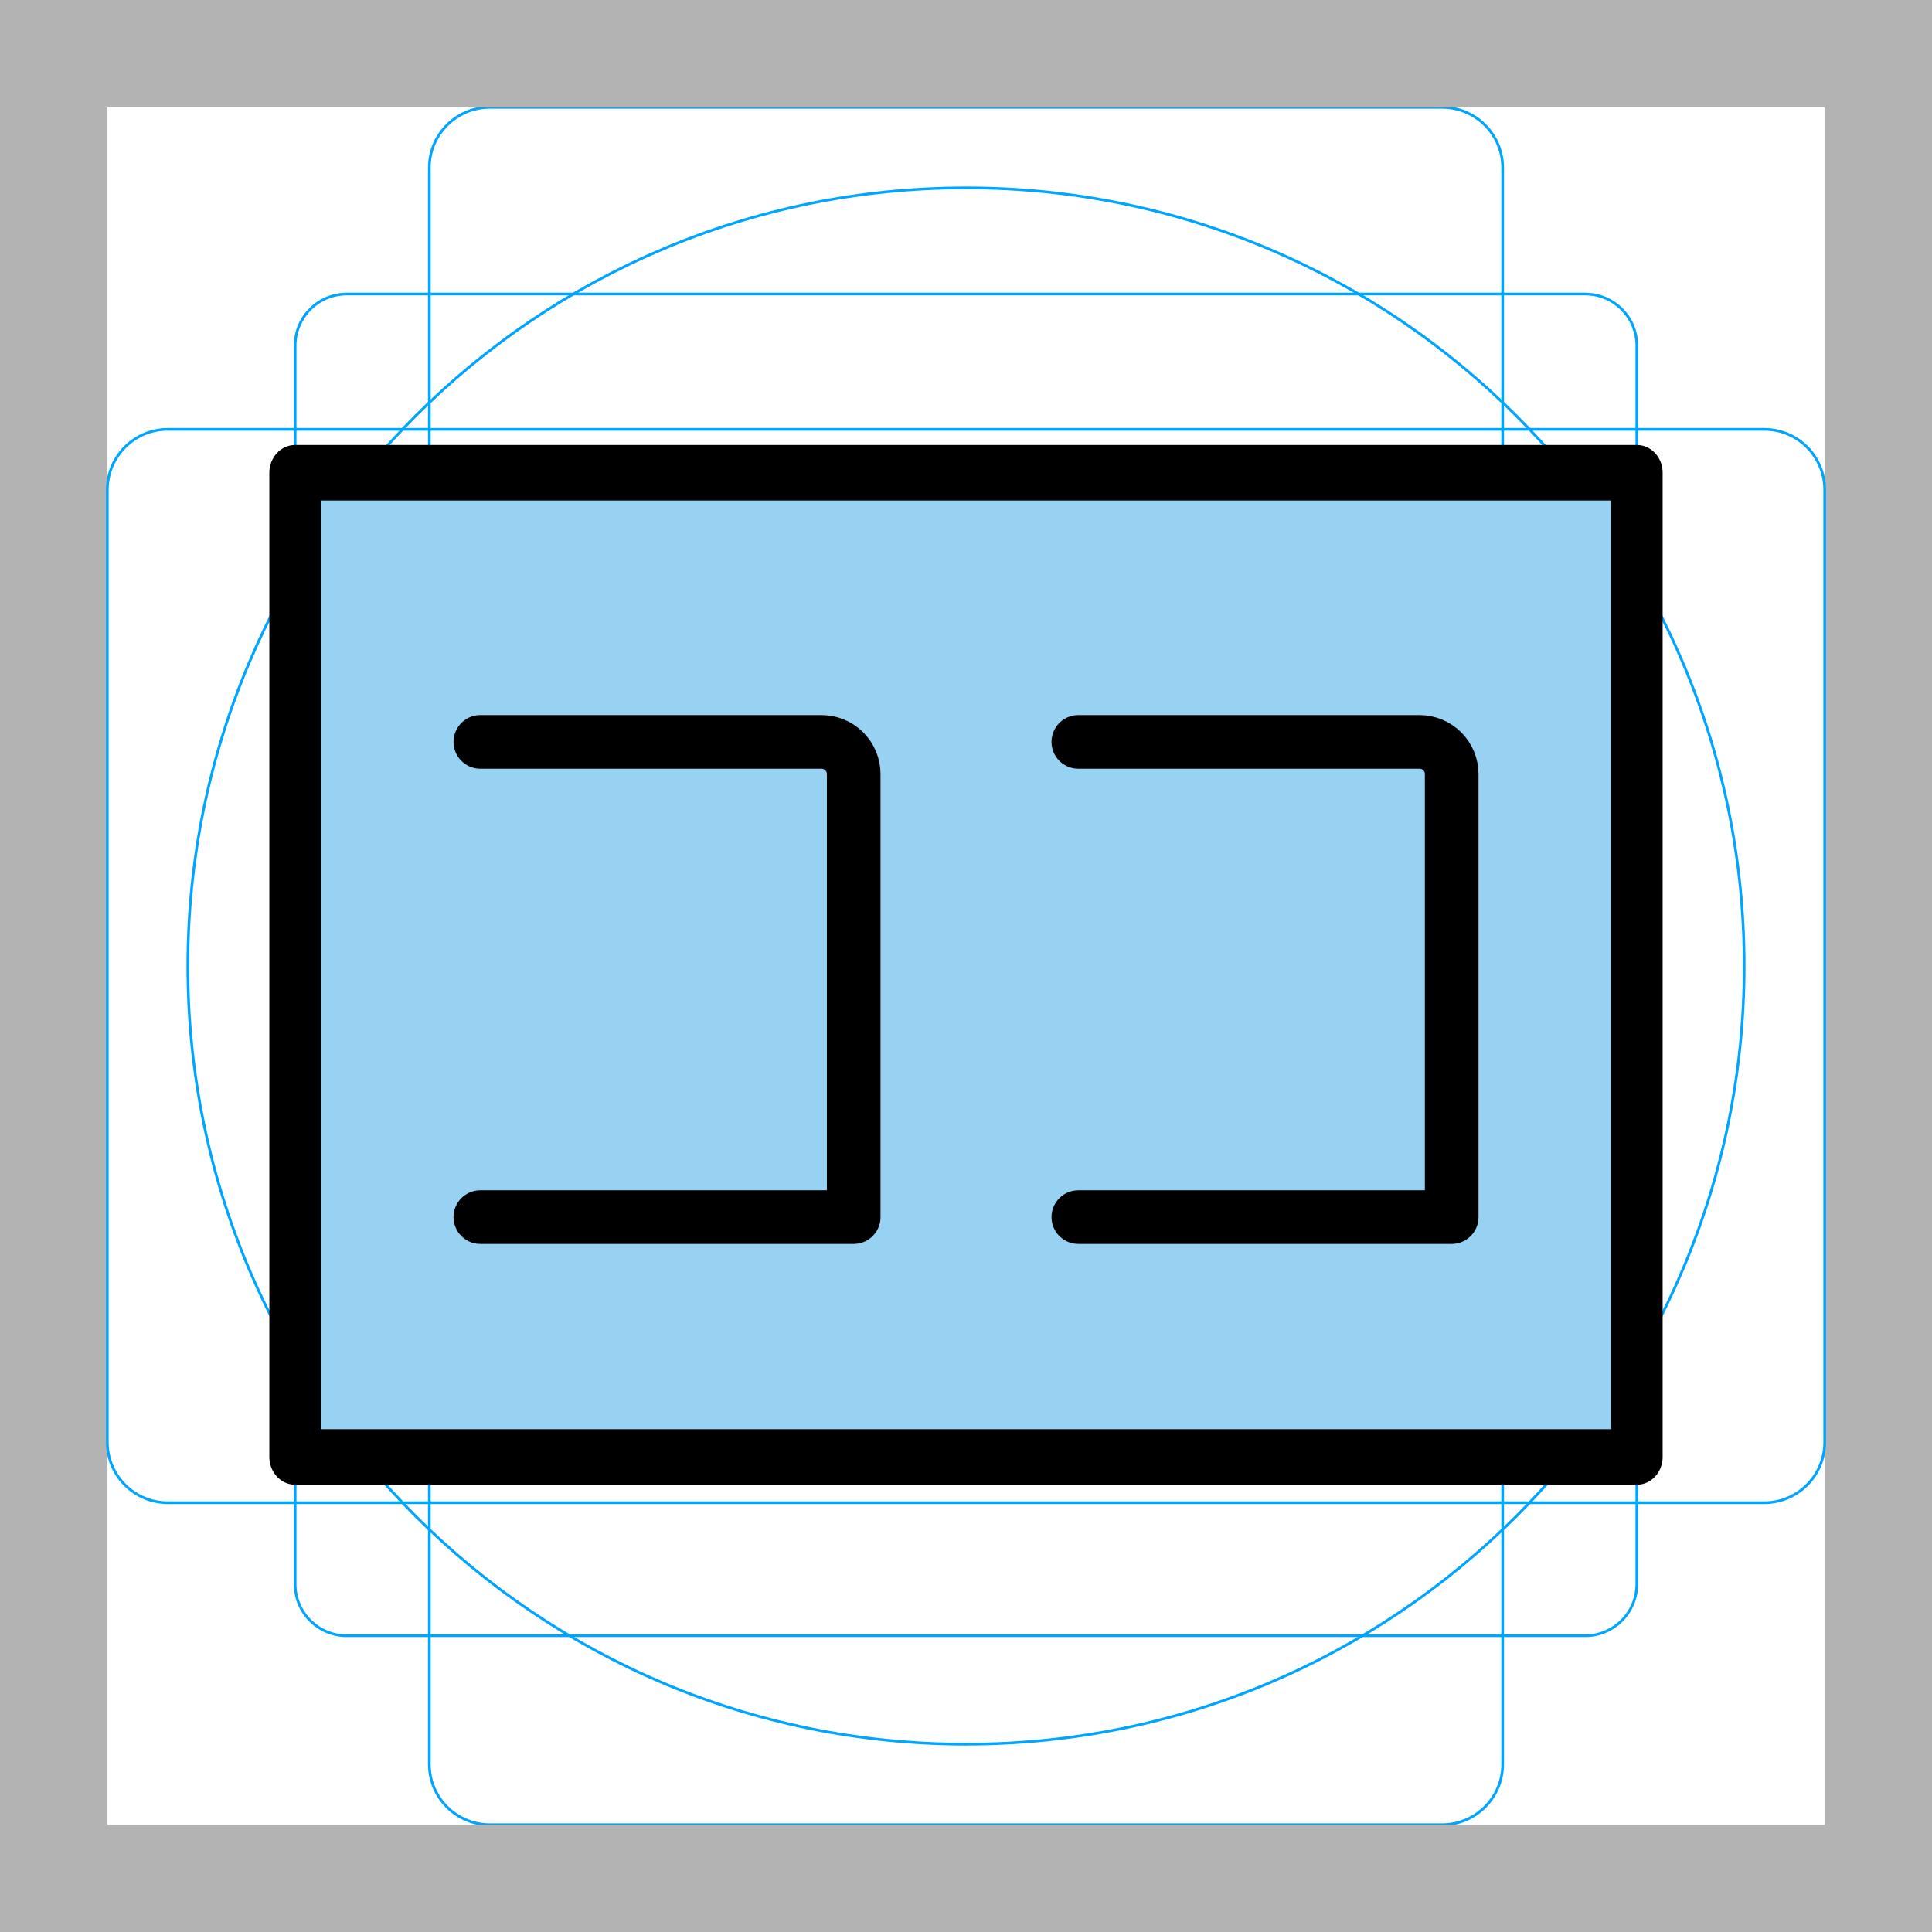
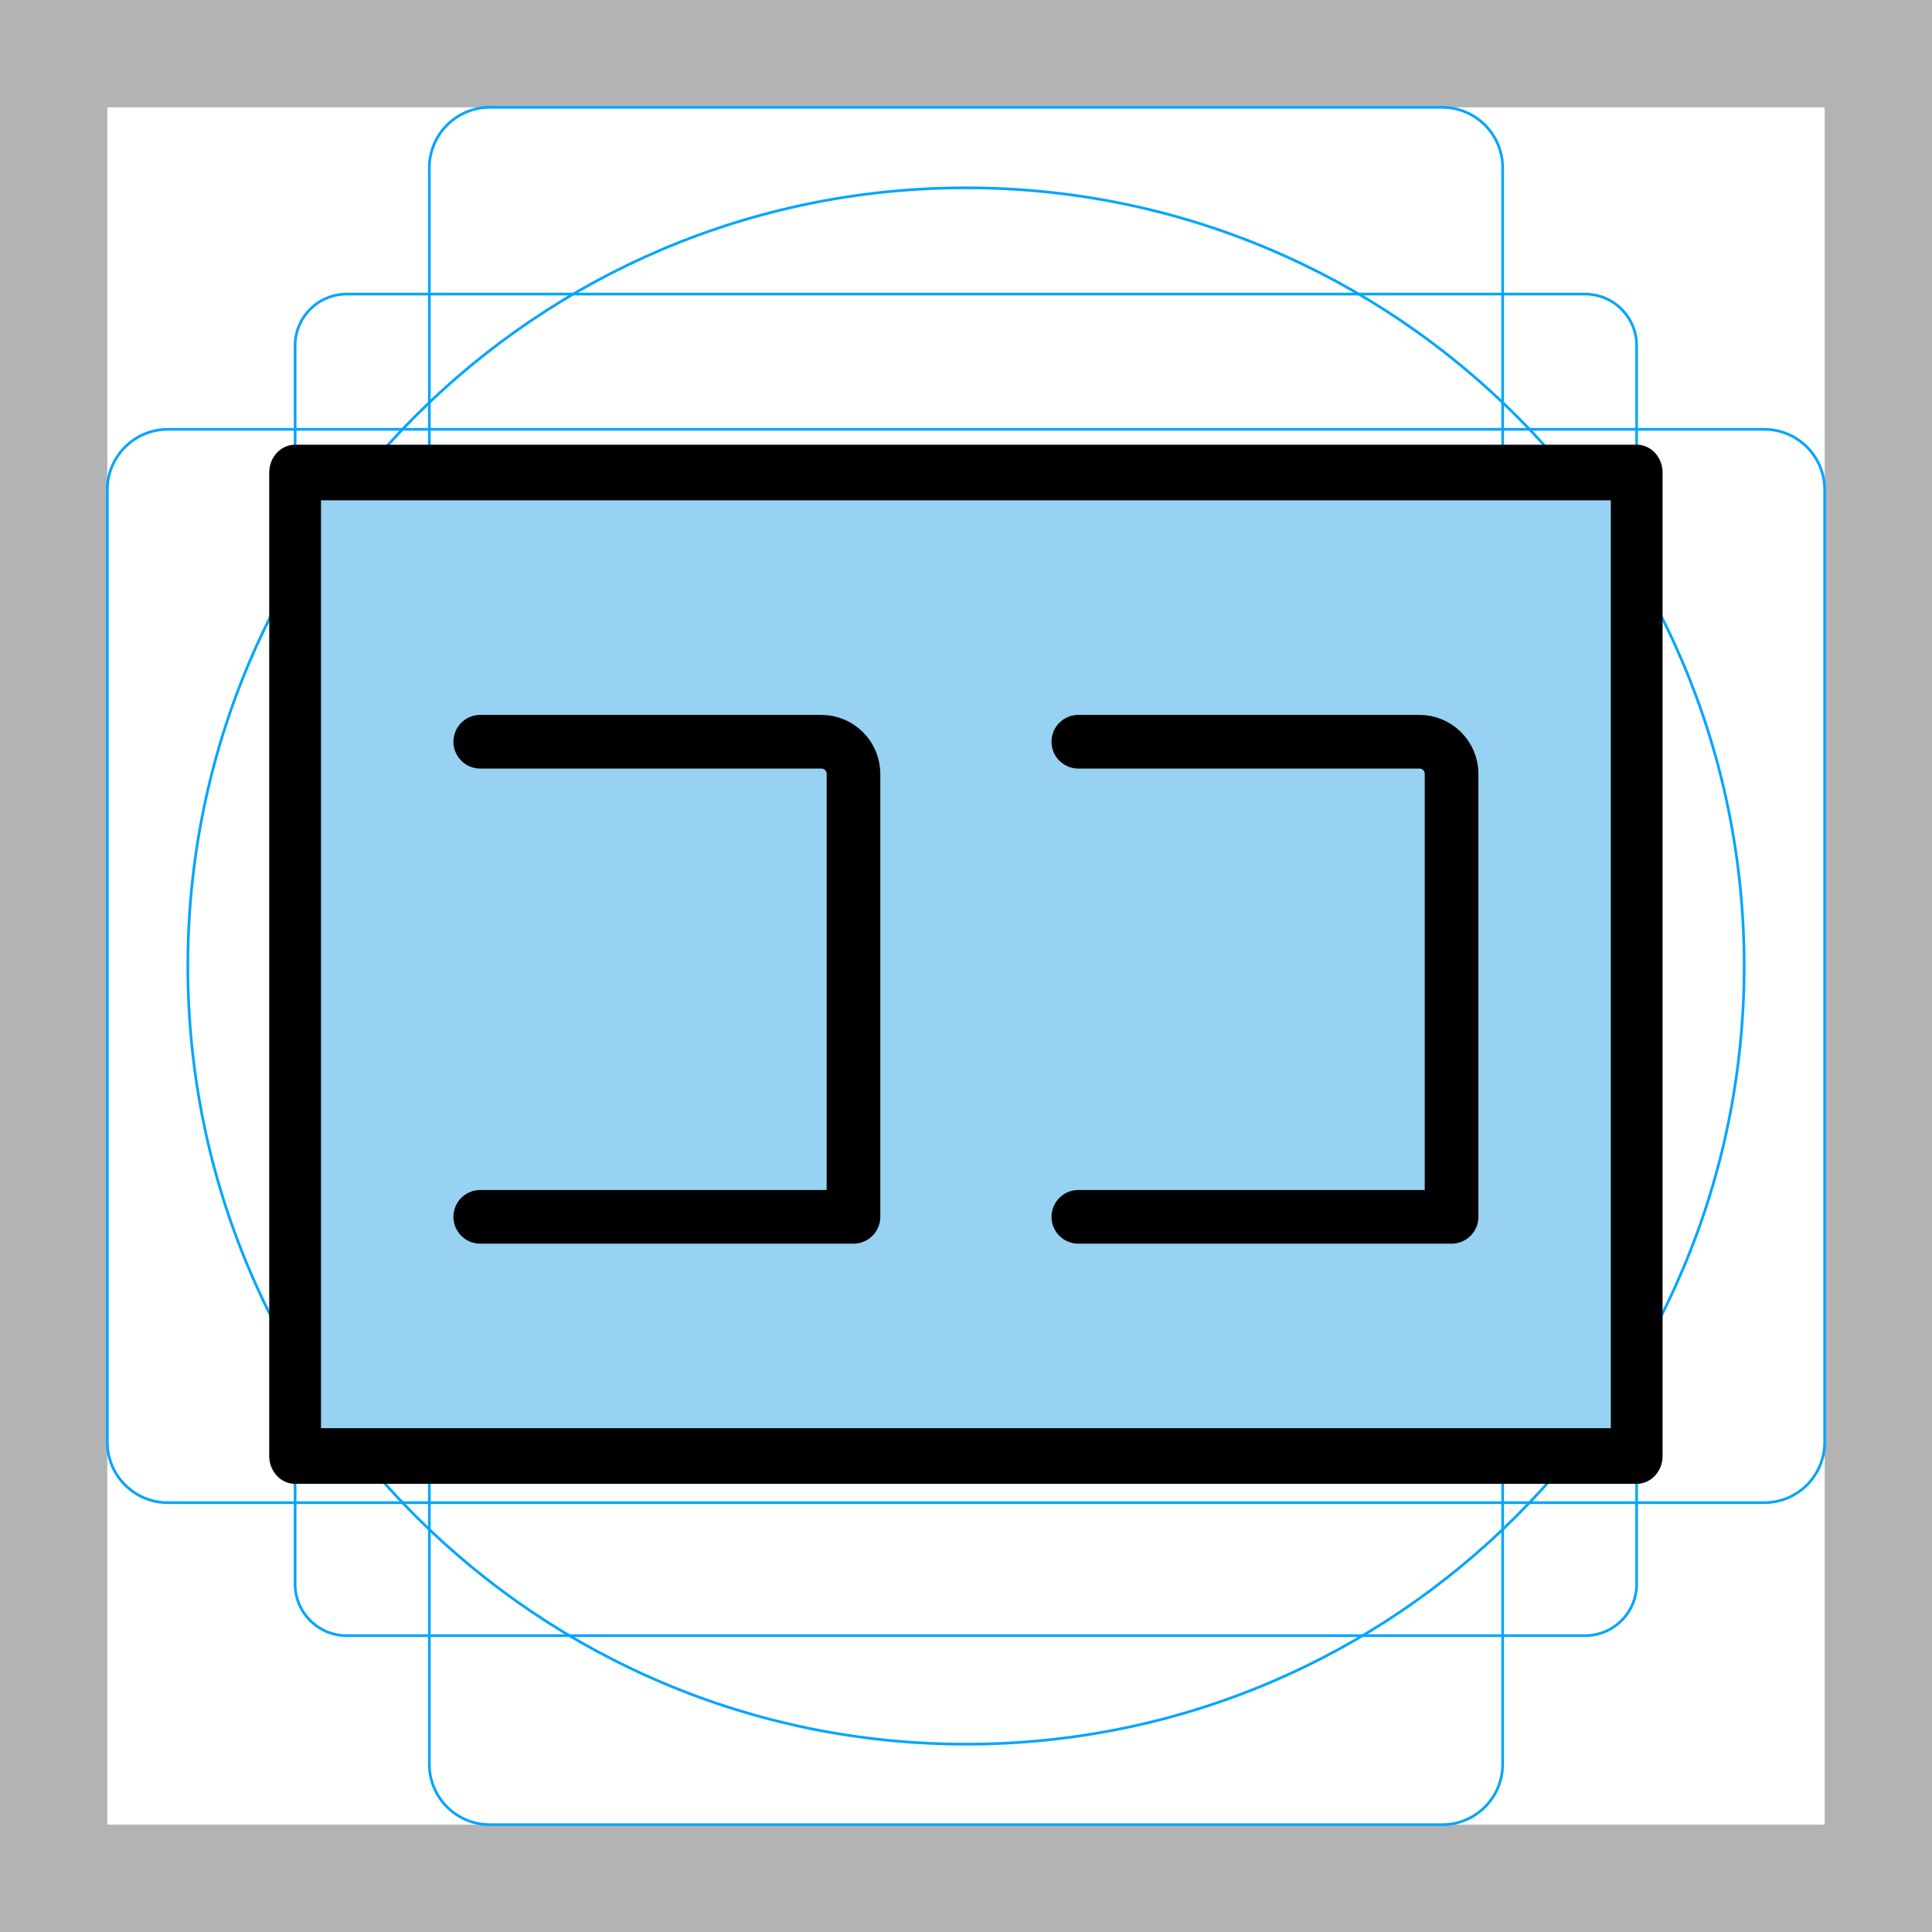
- <svg xmlns="http://www.w3.org/2000/svg" style="clip-rule:evenodd;fill-rule:evenodd;stroke-miterlimit:10" version="1.1" viewBox="0 0 300 300">
-   <g transform="scale(4.1667)">
-     <rect width="72" height="72" style="fill:none" />
-     <g id="grid" transform="scale(.24)">
-       <g transform="matrix(4.1667 0 0 4.1667 223.94 16.667)">
-         <path d="m0 64h-35.492c-1.245 0-2.254-1.009-2.254-2.254v-59.492c0-1.245 1.009-2.254 2.254-2.254h35.492c1.245 0 2.254 1.009 2.254 2.254v59.492c0 1.245-1.009 2.254-2.254 2.254z" style="fill:none;stroke-width:.1px;stroke:#00a5ff" />
-       </g>
-       <g transform="scale(4.1667)">
-         <path d="m0 72h72v-72h-72v72zm4-68h64.001v64.001h-64.001v-64.001z" style="fill-rule:nonzero;fill:#b3b3b3" />
-       </g>
-       <g transform="matrix(4.1667 0 0 4.1667 246.15 45.658)">
-         <path d="m0 50h-46.154c-1.062 0-1.923-0.86-1.923-1.923v-46.154c0-1.062 0.861-1.923 1.923-1.923h46.154c1.062 0 1.923 0.861 1.923 1.923v46.154c0 1.063-0.861 1.923-1.923 1.923z" style="fill:none;stroke-width:.1px;stroke:#00a5ff" />
-       </g>
-       <g transform="matrix(4.1667 0 0 4.1667 16.667 76.059)">
-         <path d="m0 35.492v-35.492c0-1.245 1.009-2.254 2.254-2.254h59.492c1.245 0 2.254 1.009 2.254 2.254v35.492c0 1.245-1.009 2.254-2.254 2.254h-59.492c-1.245 0-2.254-1.009-2.254-2.254z" style="fill:none;stroke-width:.1px;stroke:#00a5ff" />
-       </g>
-       <g transform="matrix(0 -4.1667 -4.1667 0 150 29.167)">
-         <circle cx="-29" r="29" style="fill:none;stroke-width:.1px;stroke:#00a5ff" />
-       </g>
-     </g>
-     <g transform="matrix(.25 0 0 .26885 -.4584 -.71756)">
-       <g id="color">
-         <rect x="45.834" y="68.2" width="200" height="136.43" style="fill:#97d2f3" />
-       </g>
-     </g>
-     <g id="line" transform="matrix(.22305 0 0 .22305 -1.0817 .30722)">
-       <g transform="matrix(1.1208 0 0 1.2053 2.7944 -4.5945)">
-         <rect x="45.834" y="68.2" width="200" height="136.43" style="fill:none;stroke-linecap:round;stroke-linejoin:round;stroke-miterlimit:1.5;stroke-width:7.7px;stroke:#000" />
-       </g>
-       <g transform="matrix(1.076 0 0 1.076 4.8496 -1.3774)">
-         <path d="m74.586 115.2h52.974c1.326 0 2.598 0.527 3.536 1.465s1.464 2.209 1.464 3.535v68.789h-57.974" style="fill:none;stroke-linecap:round;stroke-linejoin:round;stroke-miterlimit:1.5;stroke-width:8.33px;stroke:#000" />
-       </g>
-       <g transform="matrix(1.076 0 0 1.076 104.76 -1.3774)">
-         <path d="m74.586 115.2h52.974c1.326 0 2.598 0.527 3.536 1.465s1.464 2.209 1.464 3.535v68.789h-57.974" style="fill:none;stroke-linecap:round;stroke-linejoin:round;stroke-miterlimit:1.5;stroke-width:8.33px;stroke:#000" />
-       </g>
-     </g>
+ <svg xmlns="http://www.w3.org/2000/svg" id="emoji" version="1.1" viewBox="0 0 72 72">
+   <g id="grid">
+     <path d="M68,4V68H4V4H68m4-4H0V72H72V0Z" fill="#b3b3b3" />
+     <path d="m12.92 10.96h46.15a1.923 1.923 0 0 1 1.923 1.923v46.15a1.923 1.923 0 0 1-1.923 1.923h-46.15a1.923 1.923 0 0 1-1.923-1.923v-46.15a1.923 1.923 0 0 1 1.923-1.923z" fill="none" stroke="#00a5ff" stroke-miterlimit="10" stroke-width=".1" />
+     <rect fill="none" height="64" rx="2.254" stroke="#00a5ff" stroke-miterlimit="10" stroke-width=".1" width="40" x="16" y="4" />
+     <rect fill="none" height="64" rx="2.254" stroke="#00a5ff" stroke-miterlimit="10" stroke-width=".1" transform="translate(72) rotate(90)" width="40" x="16" y="4" />
+     <circle cx="36" cy="36" fill="none" r="29" stroke="#00a5ff" stroke-miterlimit="10" stroke-width=".1" />
+   </g>
+   <g id="color" style="clip-rule:evenodd;fill-rule:evenodd;stroke-miterlimit:10" transform="matrix(.25 0 0 .2688 -.4584 -.7176)">
+     <rect height="136.4" style="fill:#97d2f3;stroke-width:0" width="200" x="45.83" y="68.2" />
+   </g>
+   <g id="line" style="clip-rule:evenodd;fill-rule:evenodd;stroke-miterlimit:10" transform="matrix(.223 0 0 .223 -1.082 .3072)">
+     <rect height="136.4" style="clip-rule:evenodd;fill:none;stroke-linecap:round;stroke-linejoin:round;stroke-miterlimit:1.5;stroke-width:7.715;stroke:#000" transform="matrix(1.121 0 0 1.205 2.794 -4.594)" width="200" x="45.83" y="68.2" />
+     <path d="m74.59 115.2h52.97c1.326 0 2.598 0.527 3.536 1.465s1.464 2.209 1.464 3.535v68.79h-57.97" style="clip-rule:evenodd;fill:none;stroke-linecap:round;stroke-linejoin:round;stroke-miterlimit:1.5;stroke-width:8.333;stroke:#000" transform="matrix(1.076 0 0 1.076 4.85 -1.377)" />
+     <path d="m74.59 115.2h52.97c1.326 0 2.598 0.527 3.536 1.465s1.464 2.209 1.464 3.535v68.79h-57.97" style="clip-rule:evenodd;fill:none;stroke-linecap:round;stroke-linejoin:round;stroke-miterlimit:1.5;stroke-width:8.333;stroke:#000" transform="matrix(1.076 0 0 1.076 104.8 -1.377)" />
  </g>
</svg>
